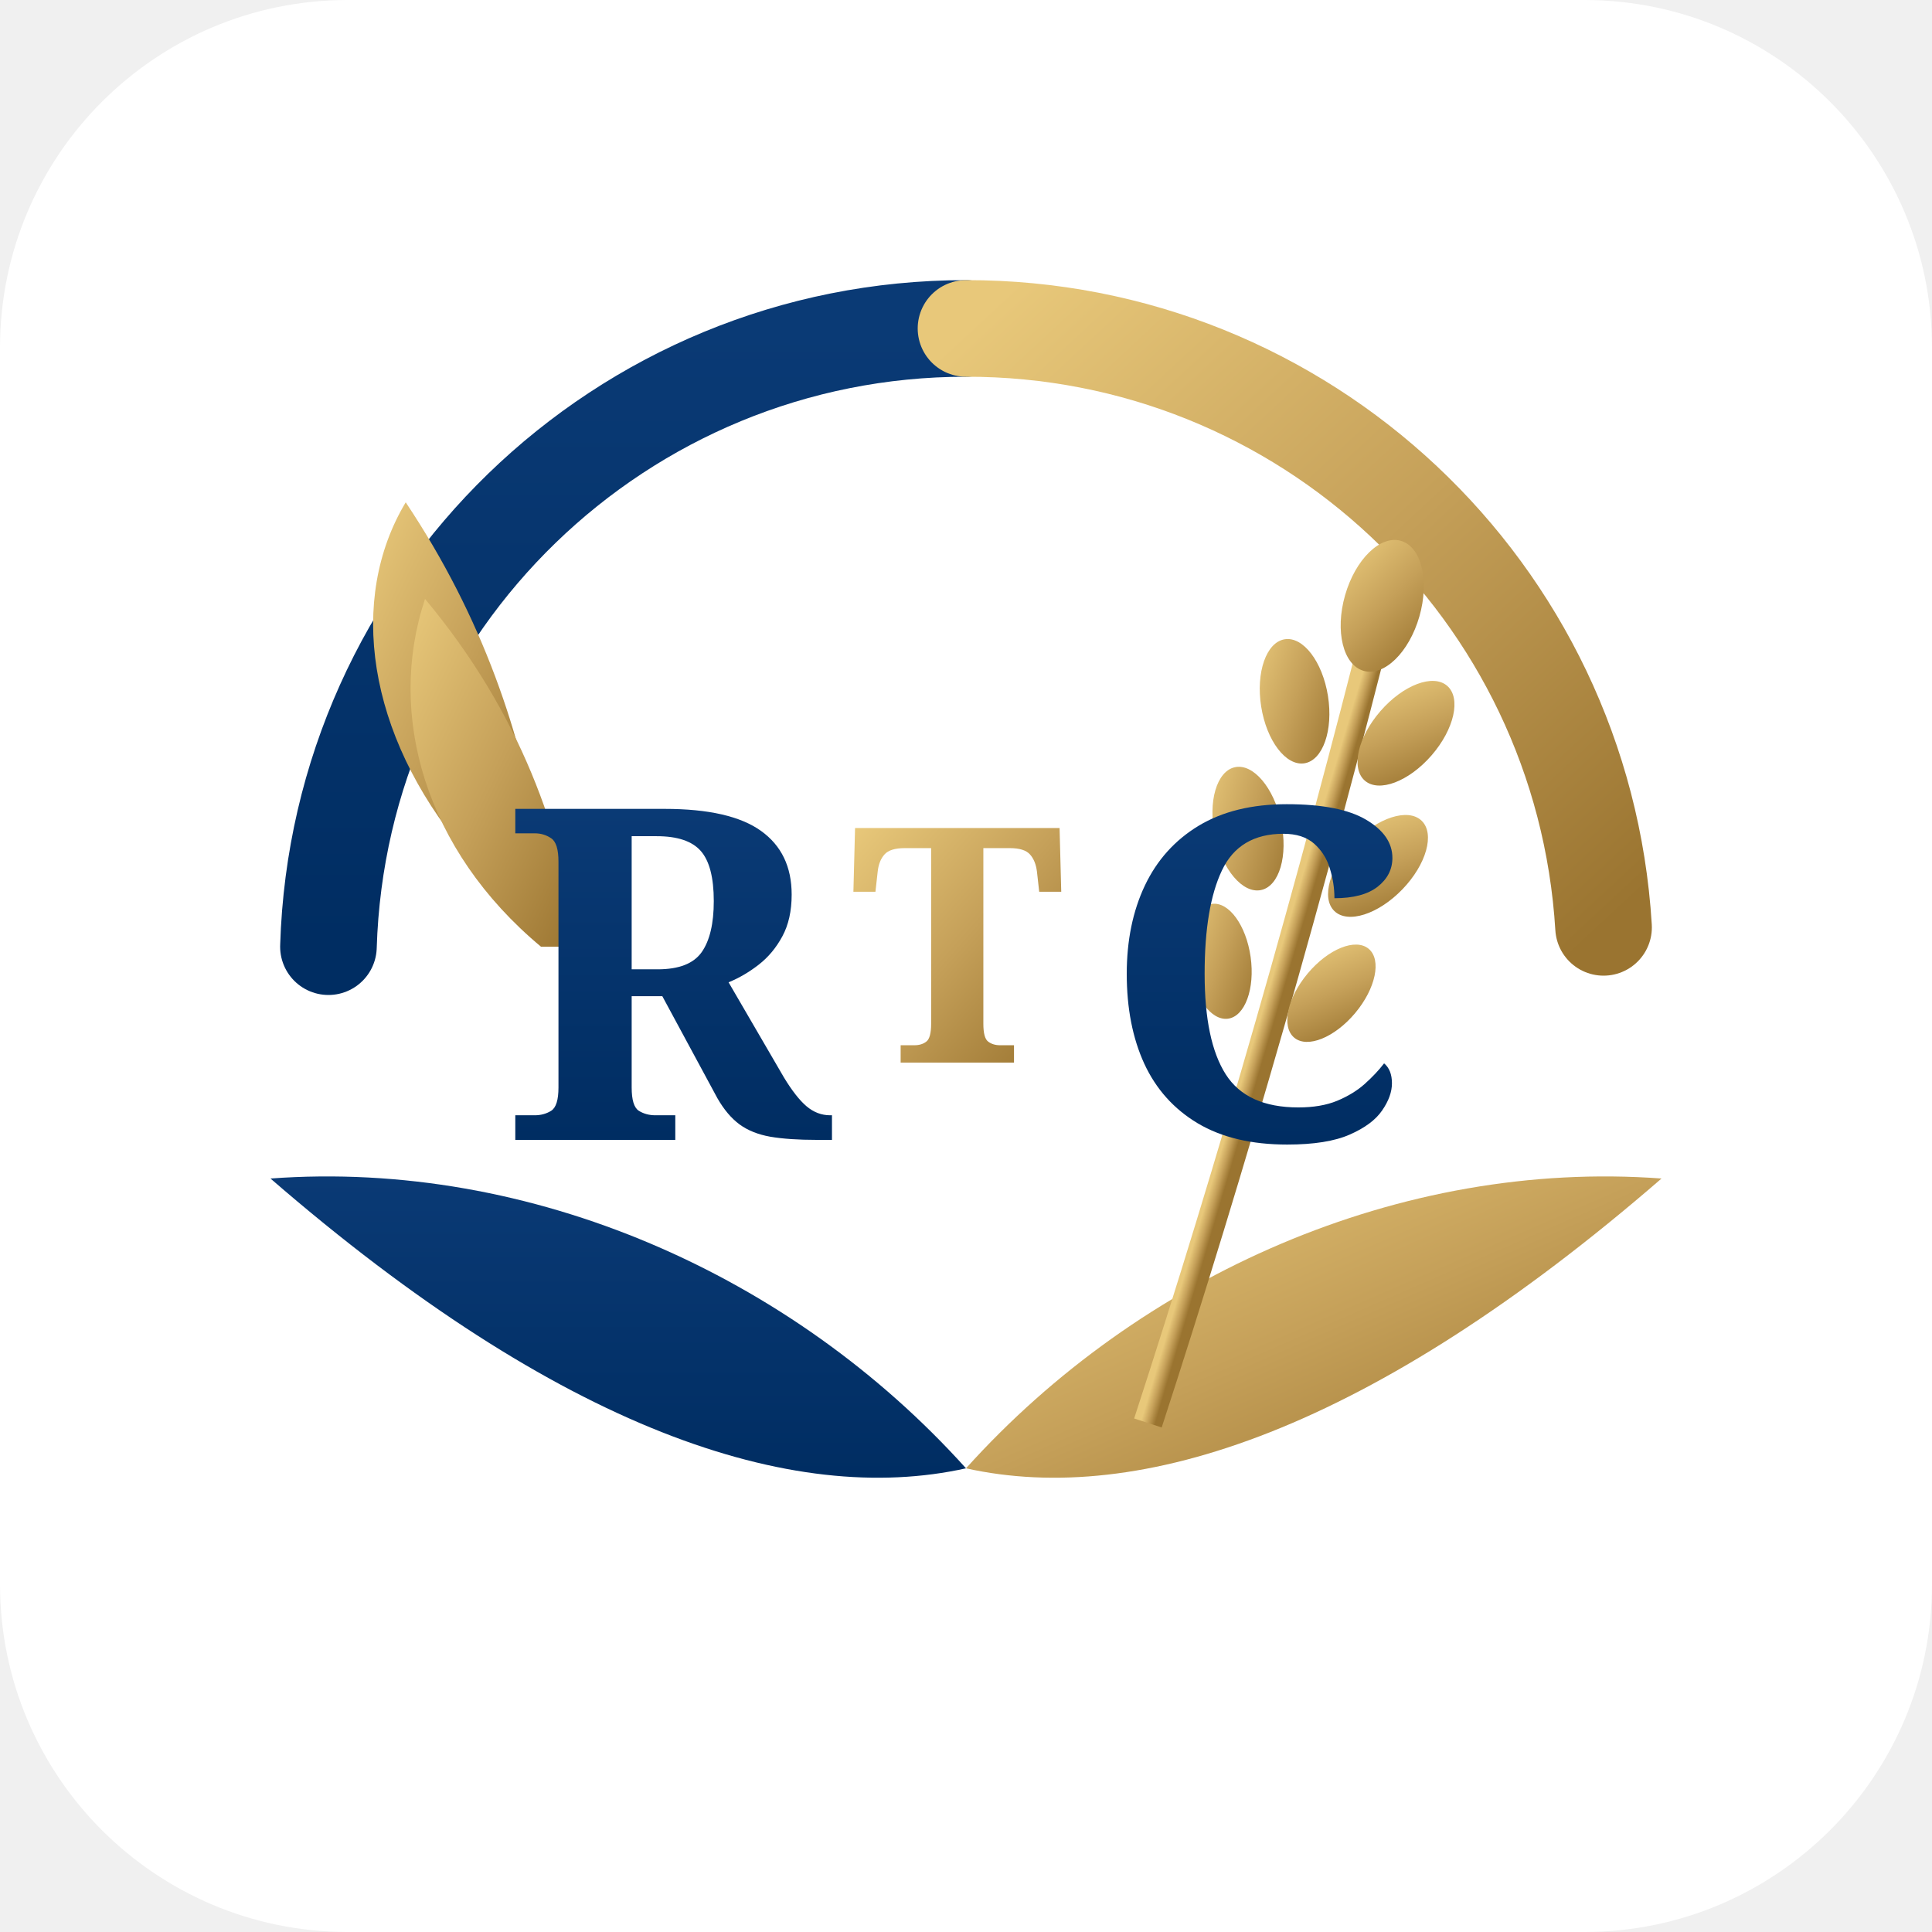
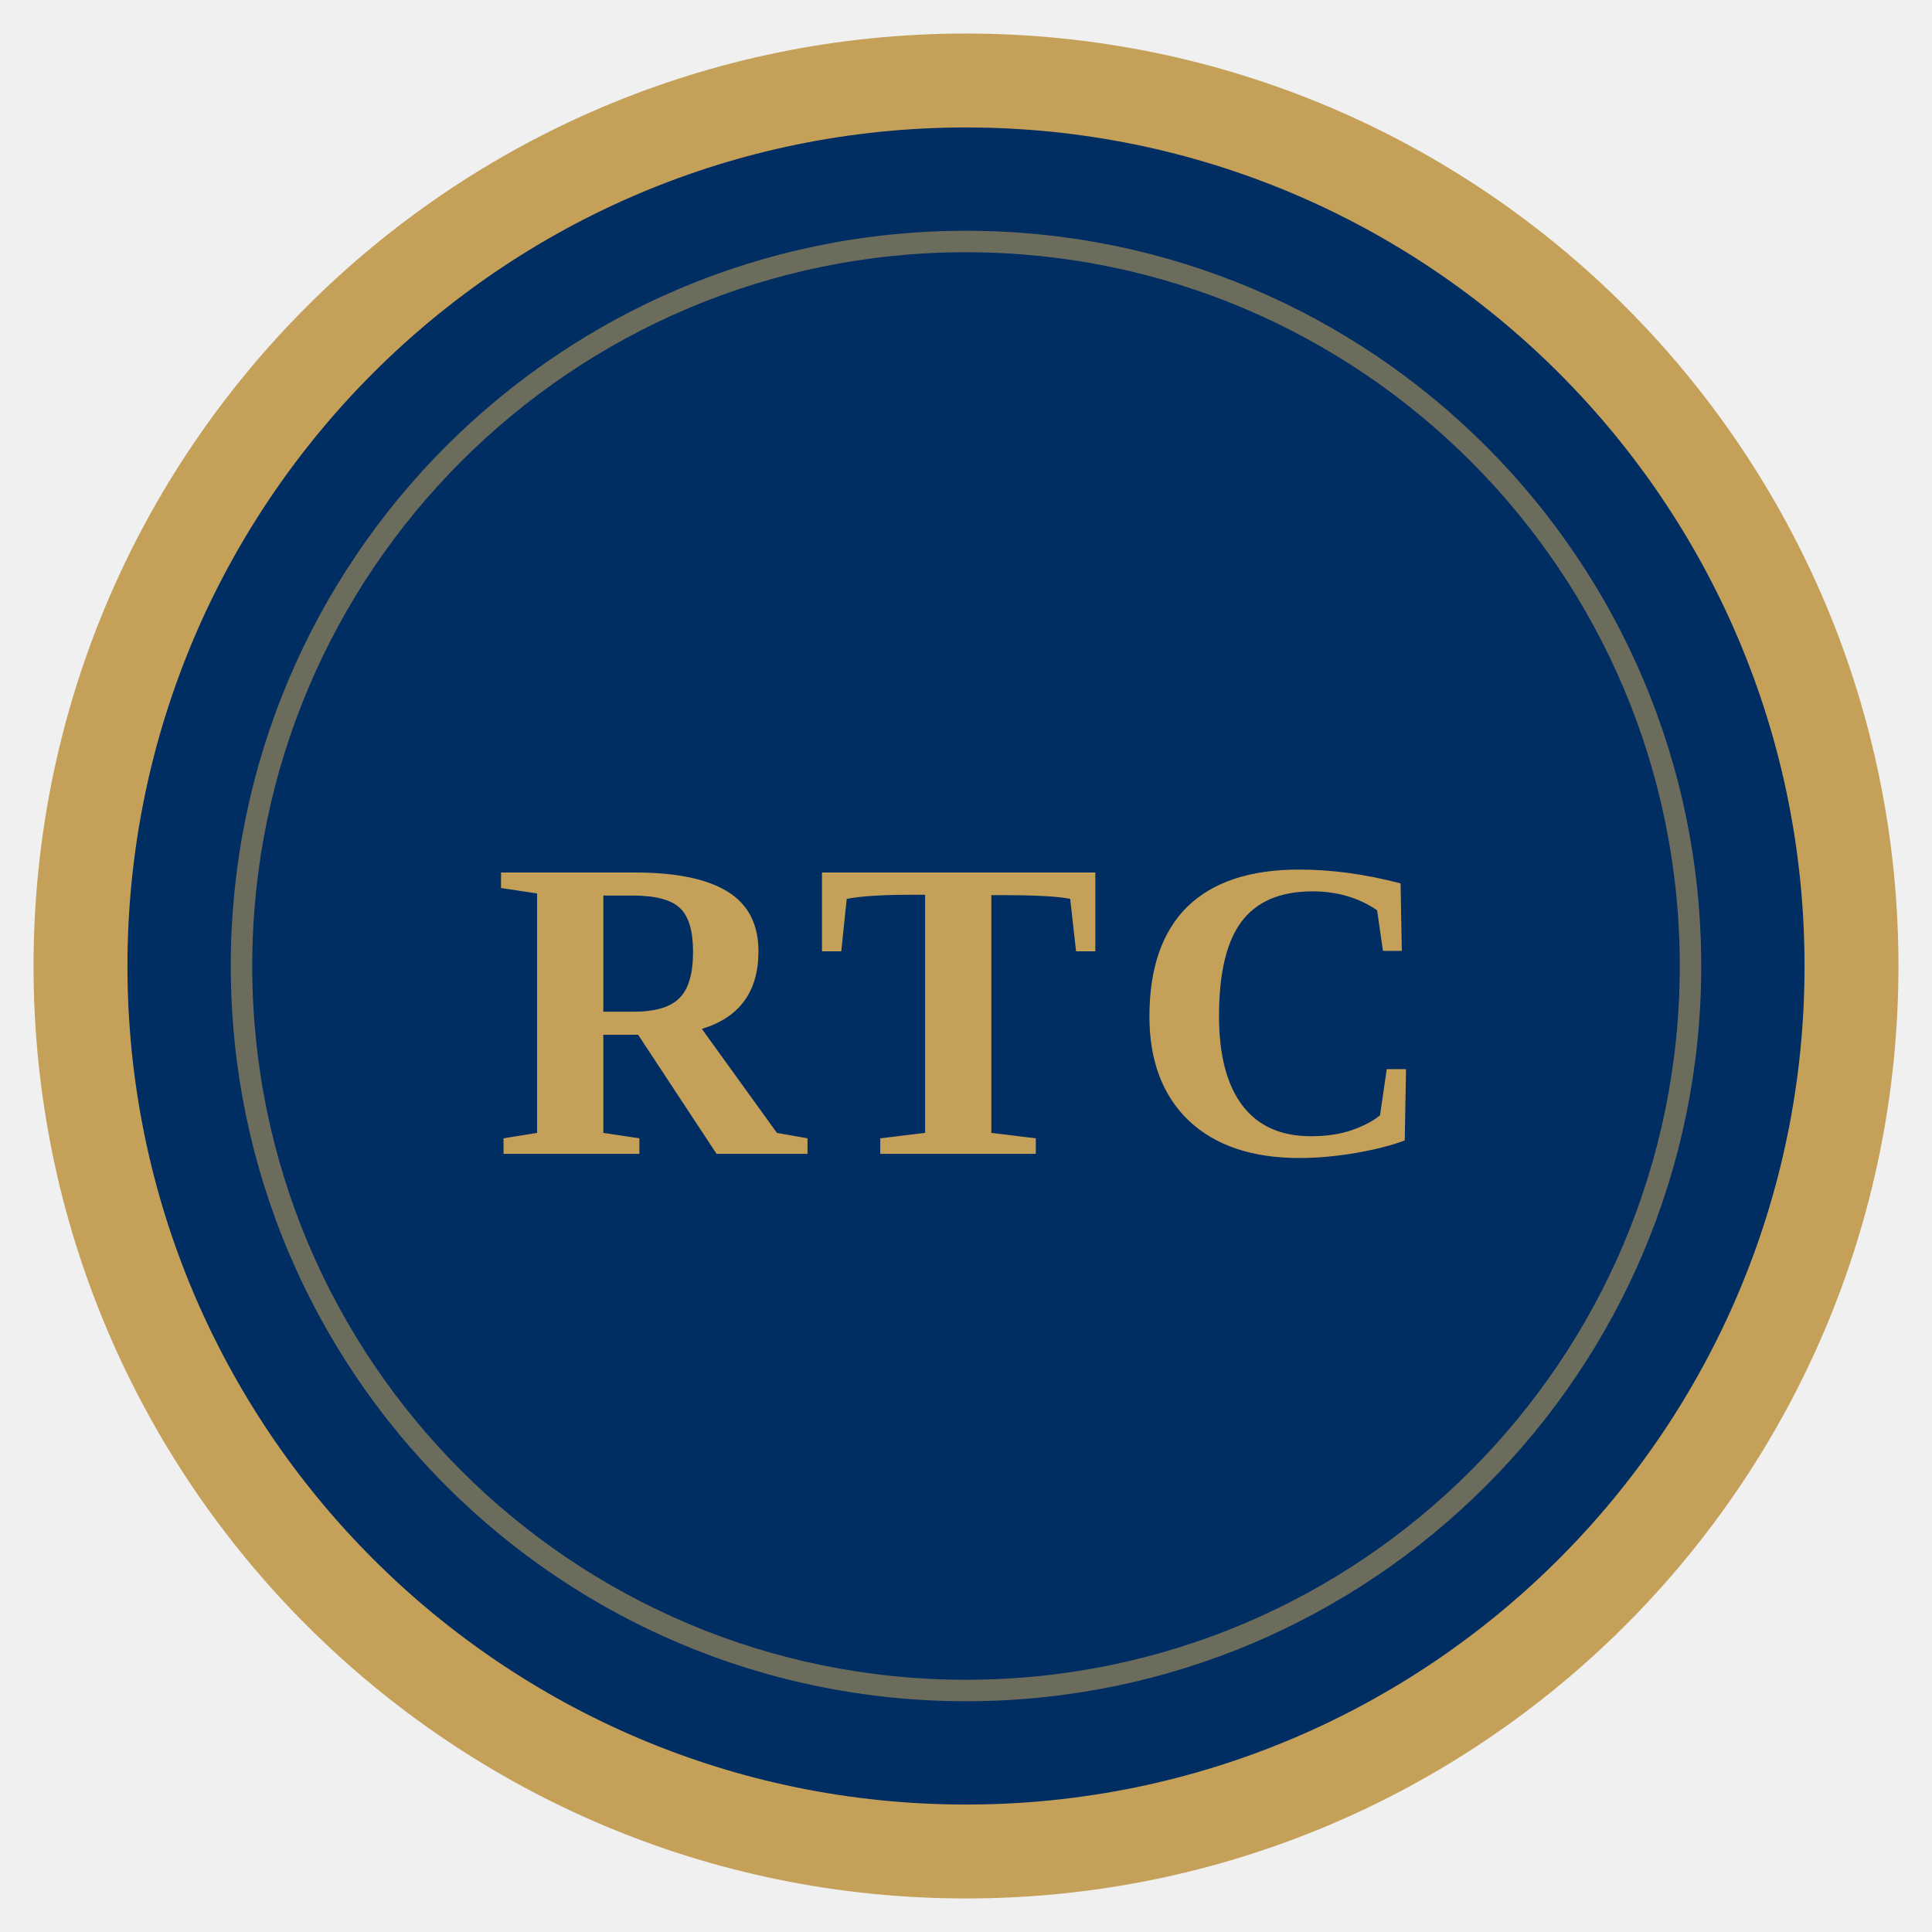
- <svg xmlns="http://www.w3.org/2000/svg" viewBox="0 0 200 200" role="img" aria-label="RTC">
-   <defs>
-     <linearGradient id="g" x1="0%" y1="0%" x2="100%" y2="100%">
-       <stop offset="0%" stop-color="#E8C87A" />
-       <stop offset="50%" stop-color="#C5A059" />
-       <stop offset="100%" stop-color="#9A7430" />
-     </linearGradient>
-     <linearGradient id="n" x1="0%" y1="0%" x2="0%" y2="100%">
-       <stop offset="0%" stop-color="#0A3A75" />
-       <stop offset="100%" stop-color="#002D62" />
-     </linearGradient>
-   </defs>
-   <rect width="200" height="200" rx="36" fill="#FFFFFF" />
-   <path d="M34 98 A66 66 0 0 1 100 34" fill="none" stroke="url(#n)" stroke-width="10" stroke-linecap="round" />
-   <path d="M100 34 A66 66 0 0 1 166 96" fill="none" stroke="url(#g)" stroke-width="10" stroke-linecap="round" />
-   <path d="M28 122 C58 148, 82 156, 100 152 C82 132, 55 120, 28 122 Z" fill="url(#n)" />
-   <path d="M172 122 C142 148, 118 156, 100 152 C118 132, 145 120, 172 122 Z" fill="url(#g)" />
-   <g transform="translate(142,52) rotate(16)">
-     <path d="M4 10 C5 40, 5 70, 4 98" fill="none" stroke="url(#g)" stroke-width="3" />
-     <ellipse cx="4" cy="10" rx="4" ry="7" fill="url(#g)" />
-     <ellipse cx="-2" cy="22" rx="3.5" ry="6.5" fill="url(#g)" transform="rotate(-25 -2 22)" />
-     <ellipse cx="10" cy="22" rx="3.5" ry="6.5" fill="url(#g)" transform="rotate(25 10 22)" />
-     <ellipse cx="-3" cy="36" rx="3.5" ry="6.5" fill="url(#g)" transform="rotate(-28 -3 36)" />
-     <ellipse cx="11" cy="36" rx="3.5" ry="6.5" fill="url(#g)" transform="rotate(28 11 36)" />
-     <ellipse cx="-2" cy="50" rx="3.2" ry="6" fill="url(#g)" transform="rotate(-24 -2 50)" />
-     <ellipse cx="10" cy="50" rx="3.2" ry="6" fill="url(#g)" transform="rotate(24 10 50)" />
-   </g>
-   <path d="M48 88 C38 76, 36 62, 42 52 C50 64, 54 76, 56 88 Z" fill="url(#g)" />
-   <path d="M56 98 C44 88, 40 74, 44 62 C54 74, 58 86, 60 98 Z" fill="url(#g)" />
-   <text x="52" y="118" font-family="Georgia, serif" font-size="48" font-weight="700" fill="url(#n)">R</text>
-   <text x="88" y="110" font-family="Georgia, serif" font-size="34" font-weight="700" fill="url(#g)">T</text>
-   <text x="114" y="118" font-family="Georgia, serif" font-size="48" font-weight="700" fill="url(#n)">C</text>
+ <svg xmlns="http://www.w3.org/2000/svg" viewBox="0 0 72 72" role="img" aria-label="RTC">
+   <circle cx="36" cy="36" r="33" fill="#002D62" stroke="#C5A059" stroke-width="3.5" />
+   <circle cx="36" cy="36" r="27" fill="none" stroke="#C5A059" stroke-width="0.8" opacity="0.55" />
+   <text x="36" y="43" text-anchor="middle" fill="#C5A059" font-size="16" font-family="Georgia, 'Times New Roman', serif" font-weight="700" letter-spacing="1">RTC</text>
</svg>
